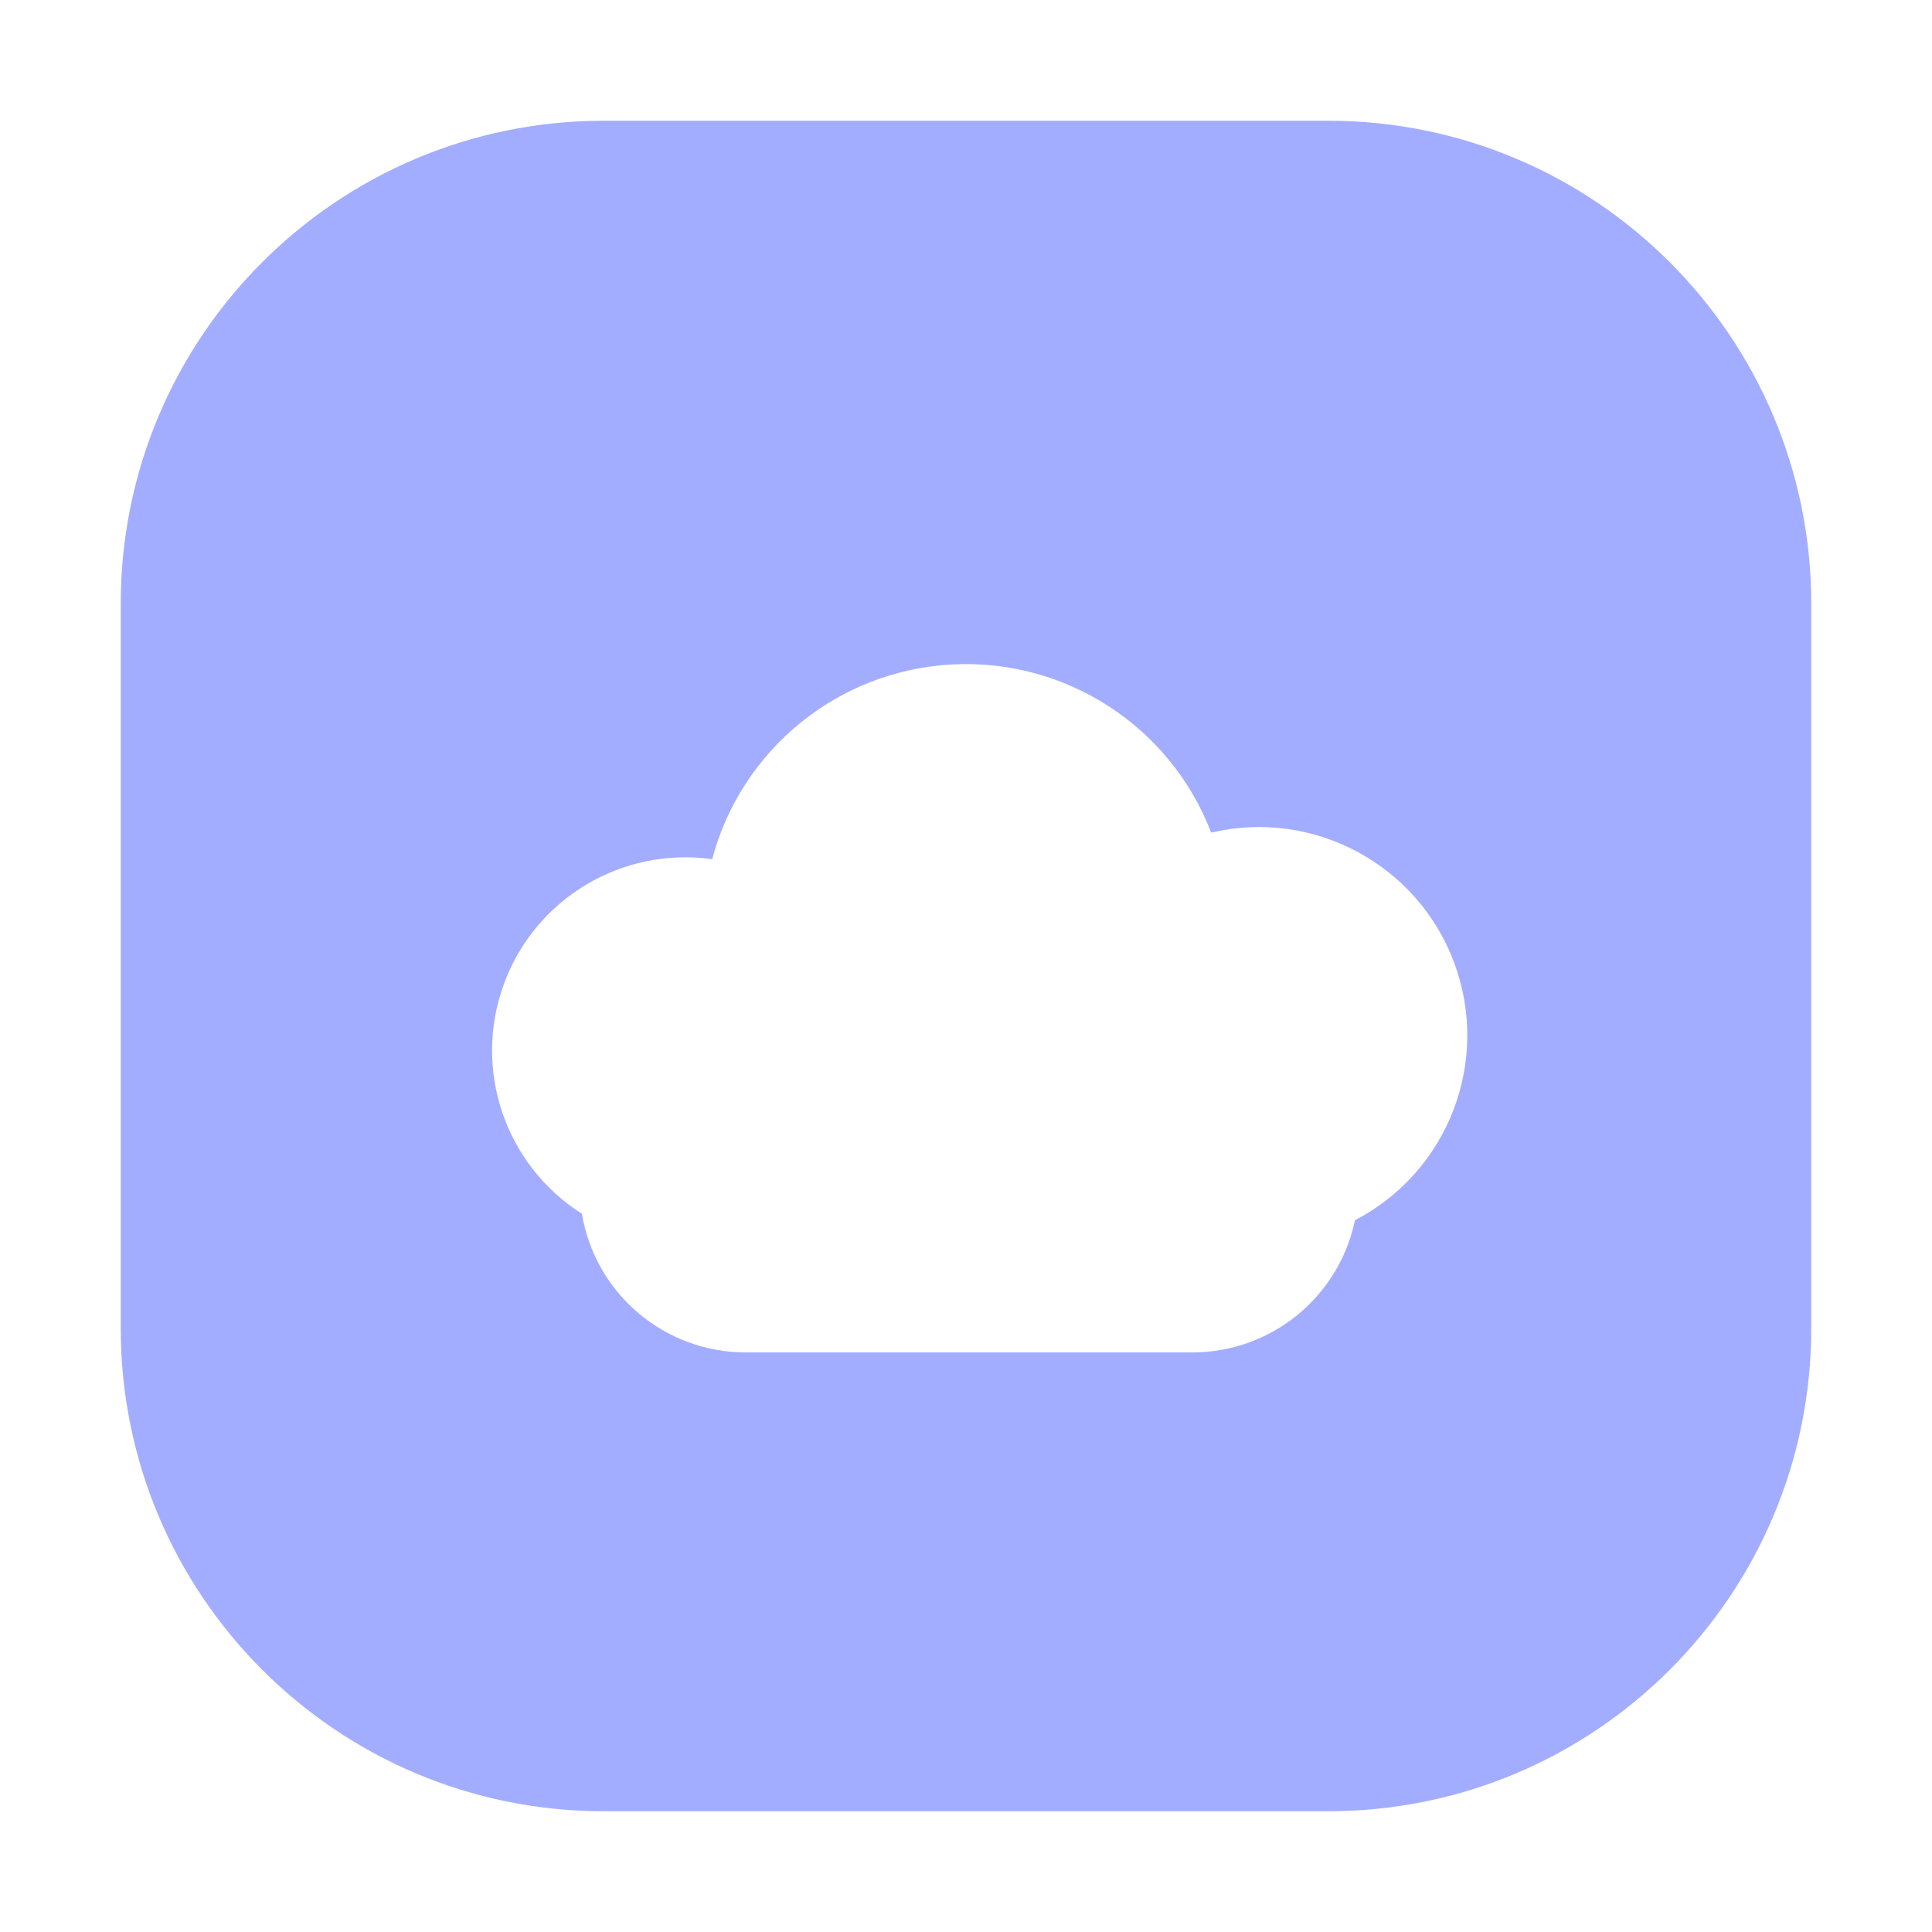
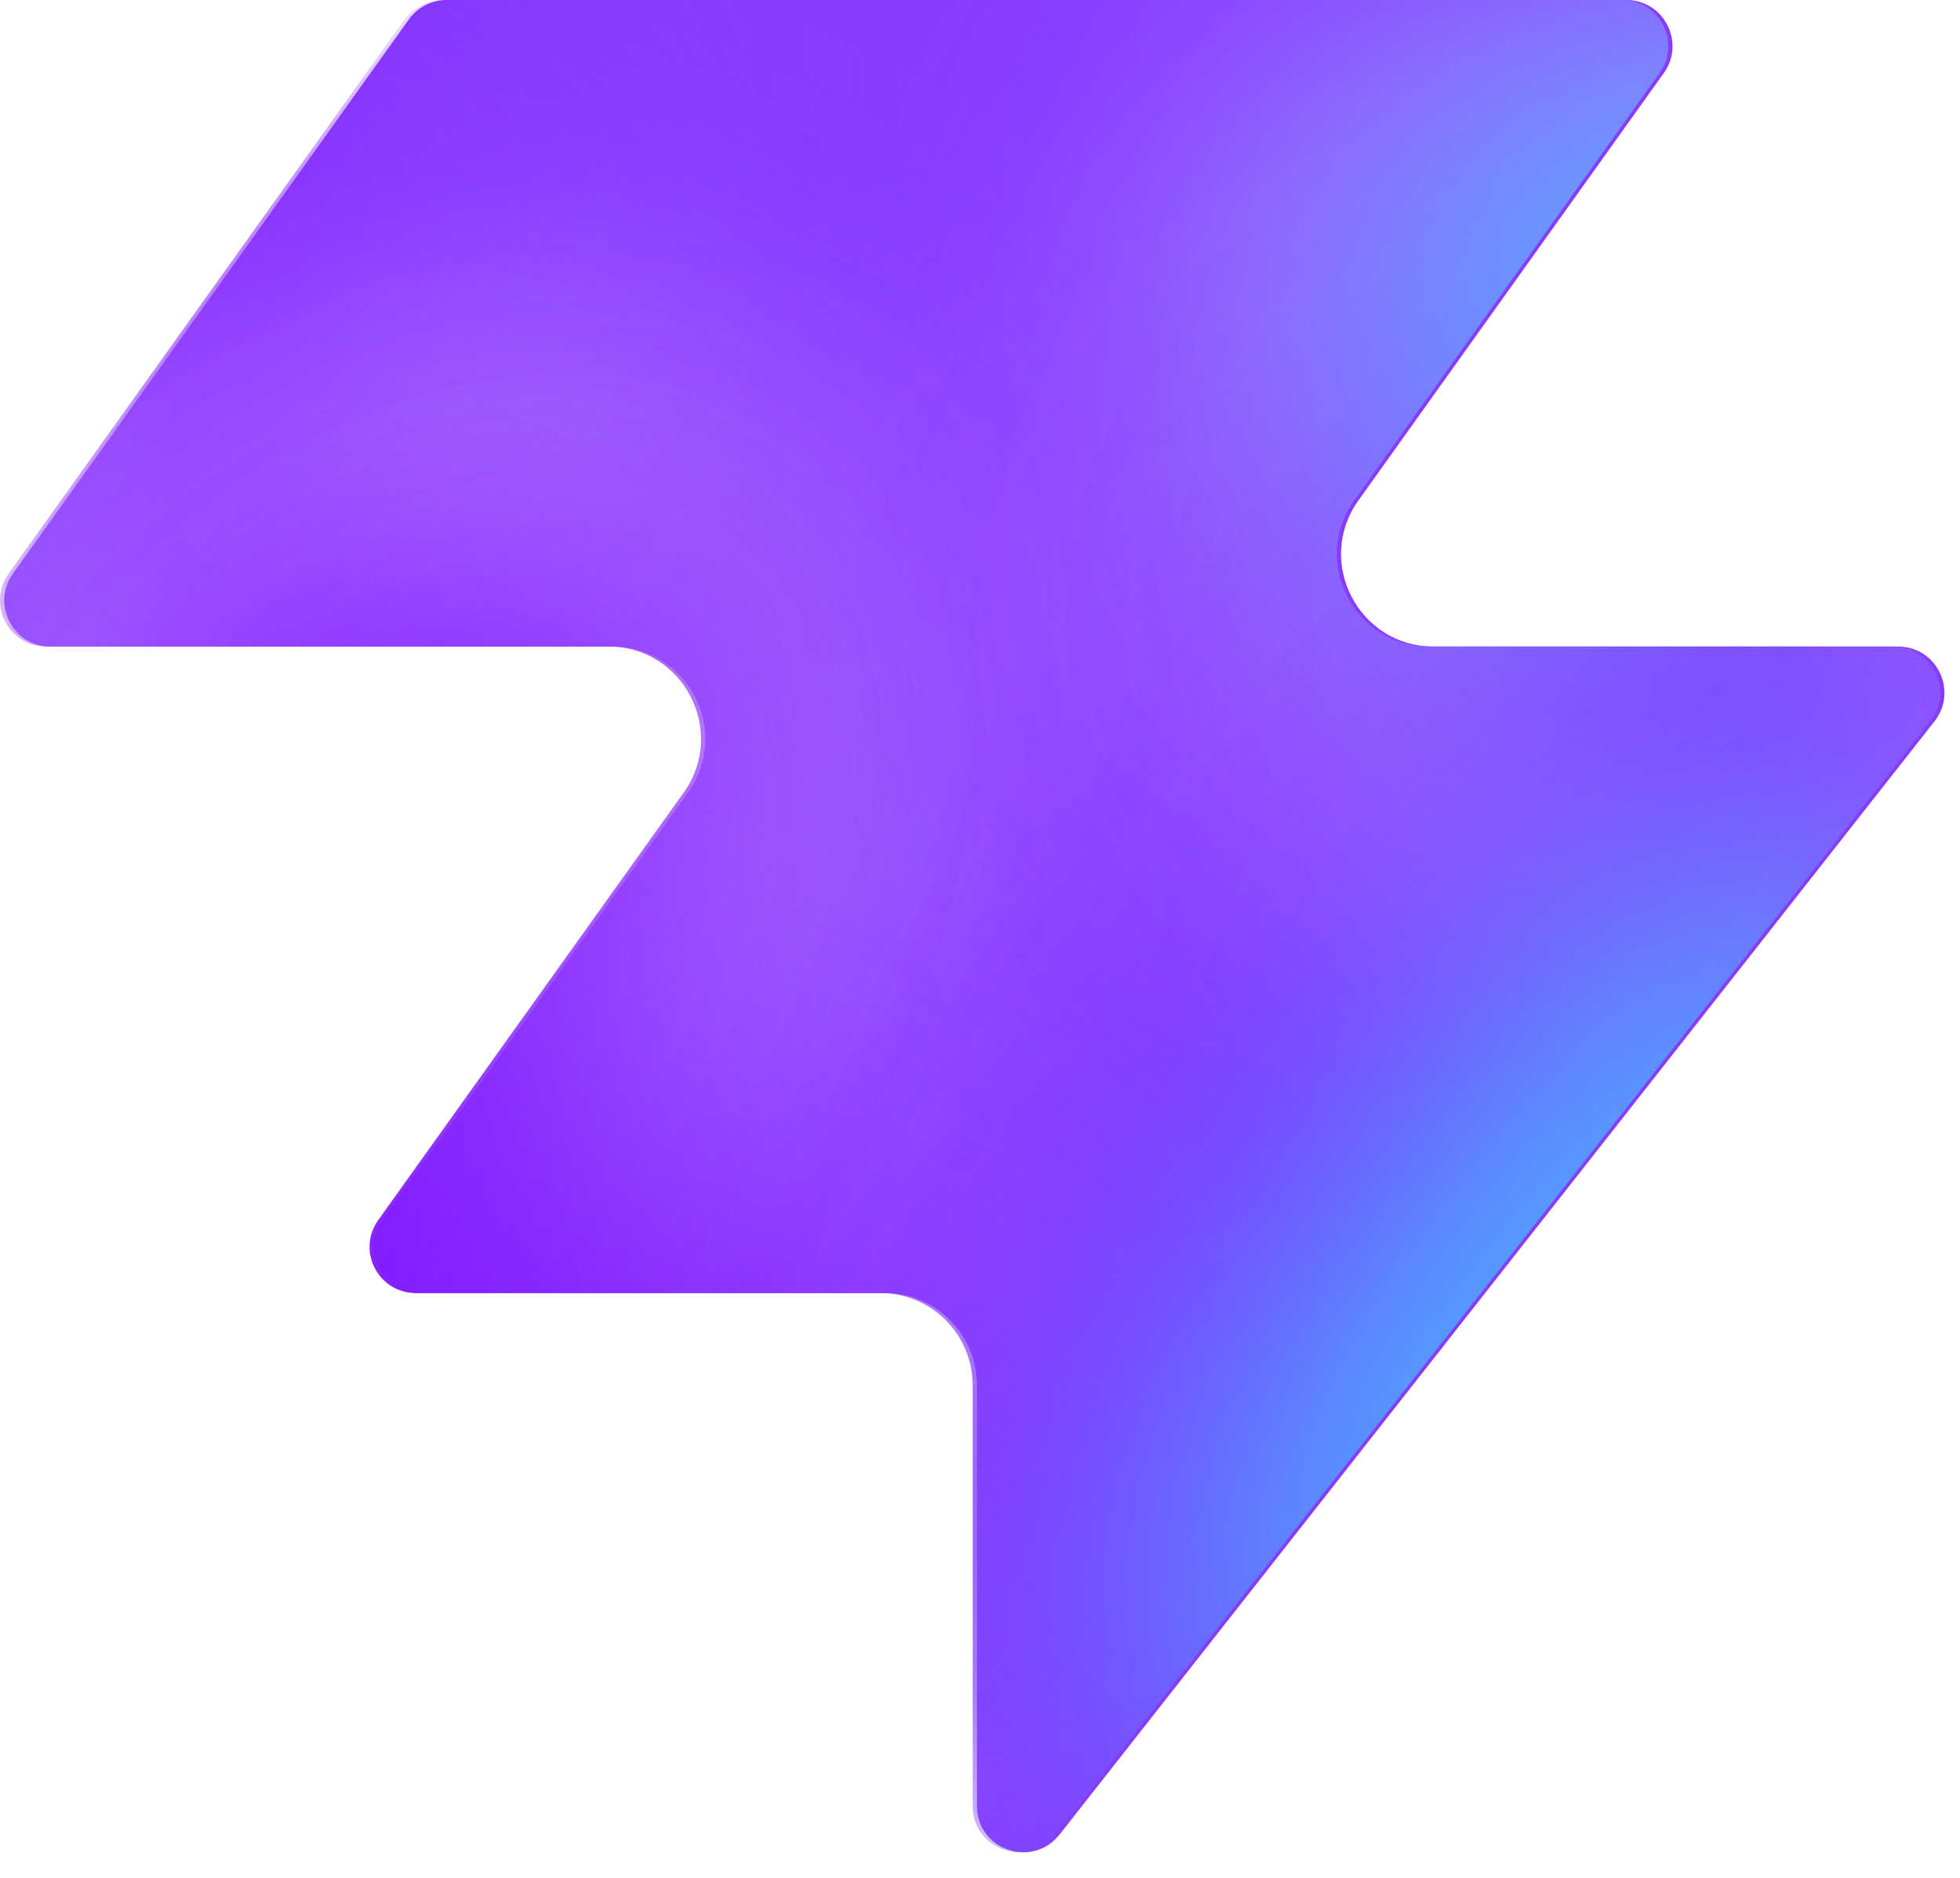
- <svg xmlns="http://www.w3.org/2000/svg" viewBox="0 0 32 32" fill="none">
-   <path fill="#a3adff" fill-rule="evenodd" d="M 10 2 H 22 A 8 8 0 0 1 30 10 V 22 A 8 8 0 0 1 22 30 H 10 A 8 8 0 0 1 2 22 V 10 A 8 8 0 0 1 10 2 Z M 12.35 22.4 L 19.75 22.4 A 2.75 2.75 0 0 0 22.442 20.211 A 3.45 3.45 0 0 0 20.061 13.791 A 4.35 4.35 0 0 0 11.796 14.231 A 3.2 3.2 0 0 0 9.638 20.103 A 2.75 2.75 0 0 0 12.35 22.4 Z" />
+ <svg xmlns="http://www.w3.org/2000/svg" width="48" height="46" fill="none" viewBox="0 0 48 46">
+   <path fill="#863bff" d="M25.946 44.938c-.664.845-2.021.375-2.021-.698V33.937a2.26 2.26 0 0 0-2.262-2.262H10.287c-.92 0-1.456-1.04-.92-1.788l7.48-10.471c1.07-1.497 0-3.578-1.842-3.578H1.237c-.92 0-1.456-1.04-.92-1.788L10.013.474c.214-.297.556-.474.92-.474h28.894c.92 0 1.456 1.04.92 1.788l-7.48 10.471c-1.07 1.498 0 3.579 1.842 3.579h11.377c.943 0 1.473 1.088.89 1.83L25.947 44.94z" style="fill:#863bff;fill:color(display-p3 .525 .23 1);fill-opacity:1" />
+   <mask id="a" width="48" height="46" x="0" y="0" maskUnits="userSpaceOnUse" style="mask-type:alpha">
+     <path fill="#000" d="M25.842 44.938c-.664.844-2.021.375-2.021-.698V33.937a2.26 2.26 0 0 0-2.262-2.262H10.183c-.92 0-1.456-1.04-.92-1.788l7.48-10.471c1.07-1.498 0-3.579-1.842-3.579H1.133c-.92 0-1.456-1.04-.92-1.787L9.91.473c.214-.297.556-.474.92-.474h28.894c.92 0 1.456 1.04.92 1.788l-7.48 10.471c-1.07 1.498 0 3.578 1.842 3.578h11.377c.943 0 1.473 1.088.89 1.832L25.843 44.94z" style="fill:#000;fill-opacity:1" />
+   </mask>
+   <g mask="url(#a)">
+     <g filter="url(#b)">
+       <ellipse cx="5.508" cy="14.704" fill="#ede6ff" rx="5.508" ry="14.704" style="fill:#ede6ff;fill:color(display-p3 .927 .903 1);fill-opacity:1" transform="matrix(.00324 1 1 -.00324 -4.47 31.516)" />
+     </g>
+     <g filter="url(#c)">
+       <ellipse cx="10.399" cy="29.851" fill="#ede6ff" rx="10.399" ry="29.851" style="fill:#ede6ff;fill:color(display-p3 .927 .903 1);fill-opacity:1" transform="matrix(.00324 1 1 -.00324 -39.328 7.883)" />
+     </g>
+     <g filter="url(#d)">
+       <ellipse cx="5.508" cy="30.487" fill="#7e14ff" rx="5.508" ry="30.487" style="fill:#7e14ff;fill:color(display-p3 .492 .077 1);fill-opacity:1" transform="rotate(89.814 -25.913 -14.639)scale(1 -1)" />
+     </g>
+     <g filter="url(#e)">
+       <ellipse cx="5.508" cy="30.599" fill="#7e14ff" rx="5.508" ry="30.599" style="fill:#7e14ff;fill:color(display-p3 .492 .077 1);fill-opacity:1" transform="rotate(89.814 -32.644 -3.334)scale(1 -1)" />
+     </g>
+     <g filter="url(#f)">
+       <ellipse cx="5.508" cy="30.599" fill="#7e14ff" rx="5.508" ry="30.599" style="fill:#7e14ff;fill:color(display-p3 .492 .077 1);fill-opacity:1" transform="matrix(.00324 1 1 -.00324 -34.34 30.47)" />
+     </g>
+     <g filter="url(#g)">
+       <ellipse cx="14.072" cy="22.078" fill="#ede6ff" rx="14.072" ry="22.078" style="fill:#ede6ff;fill:color(display-p3 .927 .903 1);fill-opacity:1" transform="rotate(93.35 24.506 48.493)scale(-1 1)" />
+     </g>
+     <g filter="url(#h)">
+       <ellipse cx="3.47" cy="21.501" fill="#7e14ff" rx="3.47" ry="21.501" style="fill:#7e14ff;fill:color(display-p3 .492 .077 1);fill-opacity:1" transform="rotate(89.009 28.708 47.59)scale(-1 1)" />
+     </g>
+     <g filter="url(#i)">
+       <ellipse cx="3.47" cy="21.501" fill="#7e14ff" rx="3.47" ry="21.501" style="fill:#7e14ff;fill:color(display-p3 .492 .077 1);fill-opacity:1" transform="rotate(89.009 28.708 47.59)scale(-1 1)" />
+     </g>
+     <g filter="url(#j)">
+       <ellipse cx=".387" cy="8.972" fill="#7e14ff" rx="4.407" ry="29.108" style="fill:#7e14ff;fill:color(display-p3 .492 .077 1);fill-opacity:1" transform="rotate(39.51 .387 8.972)" />
+     </g>
+     <g filter="url(#k)">
+       <ellipse cx="47.523" cy="-6.092" fill="#7e14ff" rx="4.407" ry="29.108" style="fill:#7e14ff;fill:color(display-p3 .492 .077 1);fill-opacity:1" transform="rotate(37.892 47.523 -6.092)" />
+     </g>
+     <g filter="url(#l)">
+       <ellipse cx="41.412" cy="6.333" fill="#47bfff" rx="5.971" ry="9.665" style="fill:#47bfff;fill:color(display-p3 .28 .748 1);fill-opacity:1" transform="rotate(37.892 41.412 6.333)" />
+     </g>
+     <g filter="url(#m)">
+       <ellipse cx="-1.879" cy="38.332" fill="#7e14ff" rx="4.407" ry="29.108" style="fill:#7e14ff;fill:color(display-p3 .492 .077 1);fill-opacity:1" transform="rotate(37.892 -1.88 38.332)" />
+     </g>
+     <g filter="url(#n)">
+       <ellipse cx="-1.879" cy="38.332" fill="#7e14ff" rx="4.407" ry="29.108" style="fill:#7e14ff;fill:color(display-p3 .492 .077 1);fill-opacity:1" transform="rotate(37.892 -1.88 38.332)" />
+     </g>
+     <g filter="url(#o)">
+       <ellipse cx="35.651" cy="29.907" fill="#7e14ff" rx="4.407" ry="29.108" style="fill:#7e14ff;fill:color(display-p3 .492 .077 1);fill-opacity:1" transform="rotate(37.892 35.651 29.907)" />
+     </g>
+     <g filter="url(#p)">
+       <ellipse cx="38.418" cy="32.4" fill="#47bfff" rx="5.971" ry="15.297" style="fill:#47bfff;fill:color(display-p3 .28 .748 1);fill-opacity:1" transform="rotate(37.892 38.418 32.4)" />
+     </g>
+   </g>
+   <defs>
+     <filter id="b" width="60.045" height="41.654" x="-19.77" y="16.149" color-interpolation-filters="sRGB" filterUnits="userSpaceOnUse">
+       <feFlood flood-opacity="0" result="BackgroundImageFix" />
+       <feBlend in="SourceGraphic" in2="BackgroundImageFix" result="shape" />
+       <feGaussianBlur result="effect1_foregroundBlur_2002_17158" stdDeviation="7.659" />
+     </filter>
+     <filter id="c" width="90.34" height="51.437" x="-54.613" y="-7.533" color-interpolation-filters="sRGB" filterUnits="userSpaceOnUse">
+       <feFlood flood-opacity="0" result="BackgroundImageFix" />
+       <feBlend in="SourceGraphic" in2="BackgroundImageFix" result="shape" />
+       <feGaussianBlur result="effect1_foregroundBlur_2002_17158" stdDeviation="7.659" />
+     </filter>
+     <filter id="d" width="79.355" height="29.4" x="-49.64" y="2.03" color-interpolation-filters="sRGB" filterUnits="userSpaceOnUse">
+       <feFlood flood-opacity="0" result="BackgroundImageFix" />
+       <feBlend in="SourceGraphic" in2="BackgroundImageFix" result="shape" />
+       <feGaussianBlur result="effect1_foregroundBlur_2002_17158" stdDeviation="4.596" />
+     </filter>
+     <filter id="e" width="79.579" height="29.4" x="-45.045" y="20.029" color-interpolation-filters="sRGB" filterUnits="userSpaceOnUse">
+       <feFlood flood-opacity="0" result="BackgroundImageFix" />
+       <feBlend in="SourceGraphic" in2="BackgroundImageFix" result="shape" />
+       <feGaussianBlur result="effect1_foregroundBlur_2002_17158" stdDeviation="4.596" />
+     </filter>
+     <filter id="f" width="79.579" height="29.4" x="-43.513" y="21.178" color-interpolation-filters="sRGB" filterUnits="userSpaceOnUse">
+       <feFlood flood-opacity="0" result="BackgroundImageFix" />
+       <feBlend in="SourceGraphic" in2="BackgroundImageFix" result="shape" />
+       <feGaussianBlur result="effect1_foregroundBlur_2002_17158" stdDeviation="4.596" />
+     </filter>
+     <filter id="g" width="74.749" height="58.852" x="15.756" y="-17.901" color-interpolation-filters="sRGB" filterUnits="userSpaceOnUse">
+       <feFlood flood-opacity="0" result="BackgroundImageFix" />
+       <feBlend in="SourceGraphic" in2="BackgroundImageFix" result="shape" />
+       <feGaussianBlur result="effect1_foregroundBlur_2002_17158" stdDeviation="7.659" />
+     </filter>
+     <filter id="h" width="61.377" height="25.362" x="23.548" y="2.284" color-interpolation-filters="sRGB" filterUnits="userSpaceOnUse">
+       <feFlood flood-opacity="0" result="BackgroundImageFix" />
+       <feBlend in="SourceGraphic" in2="BackgroundImageFix" result="shape" />
+       <feGaussianBlur result="effect1_foregroundBlur_2002_17158" stdDeviation="4.596" />
+     </filter>
+     <filter id="i" width="61.377" height="25.362" x="23.548" y="2.284" color-interpolation-filters="sRGB" filterUnits="userSpaceOnUse">
+       <feFlood flood-opacity="0" result="BackgroundImageFix" />
+       <feBlend in="SourceGraphic" in2="BackgroundImageFix" result="shape" />
+       <feGaussianBlur result="effect1_foregroundBlur_2002_17158" stdDeviation="4.596" />
+     </filter>
+     <filter id="j" width="56.045" height="63.649" x="-27.636" y="-22.853" color-interpolation-filters="sRGB" filterUnits="userSpaceOnUse">
+       <feFlood flood-opacity="0" result="BackgroundImageFix" />
+       <feBlend in="SourceGraphic" in2="BackgroundImageFix" result="shape" />
+       <feGaussianBlur result="effect1_foregroundBlur_2002_17158" stdDeviation="4.596" />
+     </filter>
+     <filter id="k" width="54.814" height="64.646" x="20.116" y="-38.415" color-interpolation-filters="sRGB" filterUnits="userSpaceOnUse">
+       <feFlood flood-opacity="0" result="BackgroundImageFix" />
+       <feBlend in="SourceGraphic" in2="BackgroundImageFix" result="shape" />
+       <feGaussianBlur result="effect1_foregroundBlur_2002_17158" stdDeviation="4.596" />
+     </filter>
+     <filter id="l" width="33.541" height="35.313" x="24.641" y="-11.323" color-interpolation-filters="sRGB" filterUnits="userSpaceOnUse">
+       <feFlood flood-opacity="0" result="BackgroundImageFix" />
+       <feBlend in="SourceGraphic" in2="BackgroundImageFix" result="shape" />
+       <feGaussianBlur result="effect1_foregroundBlur_2002_17158" stdDeviation="4.596" />
+     </filter>
+     <filter id="m" width="54.814" height="64.646" x="-29.286" y="6.009" color-interpolation-filters="sRGB" filterUnits="userSpaceOnUse">
+       <feFlood flood-opacity="0" result="BackgroundImageFix" />
+       <feBlend in="SourceGraphic" in2="BackgroundImageFix" result="shape" />
+       <feGaussianBlur result="effect1_foregroundBlur_2002_17158" stdDeviation="4.596" />
+     </filter>
+     <filter id="n" width="54.814" height="64.646" x="-29.286" y="6.009" color-interpolation-filters="sRGB" filterUnits="userSpaceOnUse">
+       <feFlood flood-opacity="0" result="BackgroundImageFix" />
+       <feBlend in="SourceGraphic" in2="BackgroundImageFix" result="shape" />
+       <feGaussianBlur result="effect1_foregroundBlur_2002_17158" stdDeviation="4.596" />
+     </filter>
+     <filter id="o" width="54.814" height="64.646" x="8.244" y="-2.416" color-interpolation-filters="sRGB" filterUnits="userSpaceOnUse">
+       <feFlood flood-opacity="0" result="BackgroundImageFix" />
+       <feBlend in="SourceGraphic" in2="BackgroundImageFix" result="shape" />
+       <feGaussianBlur result="effect1_foregroundBlur_2002_17158" stdDeviation="4.596" />
+     </filter>
+     <filter id="p" width="39.409" height="43.623" x="18.713" y="10.588" color-interpolation-filters="sRGB" filterUnits="userSpaceOnUse">
+       <feFlood flood-opacity="0" result="BackgroundImageFix" />
+       <feBlend in="SourceGraphic" in2="BackgroundImageFix" result="shape" />
+       <feGaussianBlur result="effect1_foregroundBlur_2002_17158" stdDeviation="4.596" />
+     </filter>
+   </defs>
</svg>
